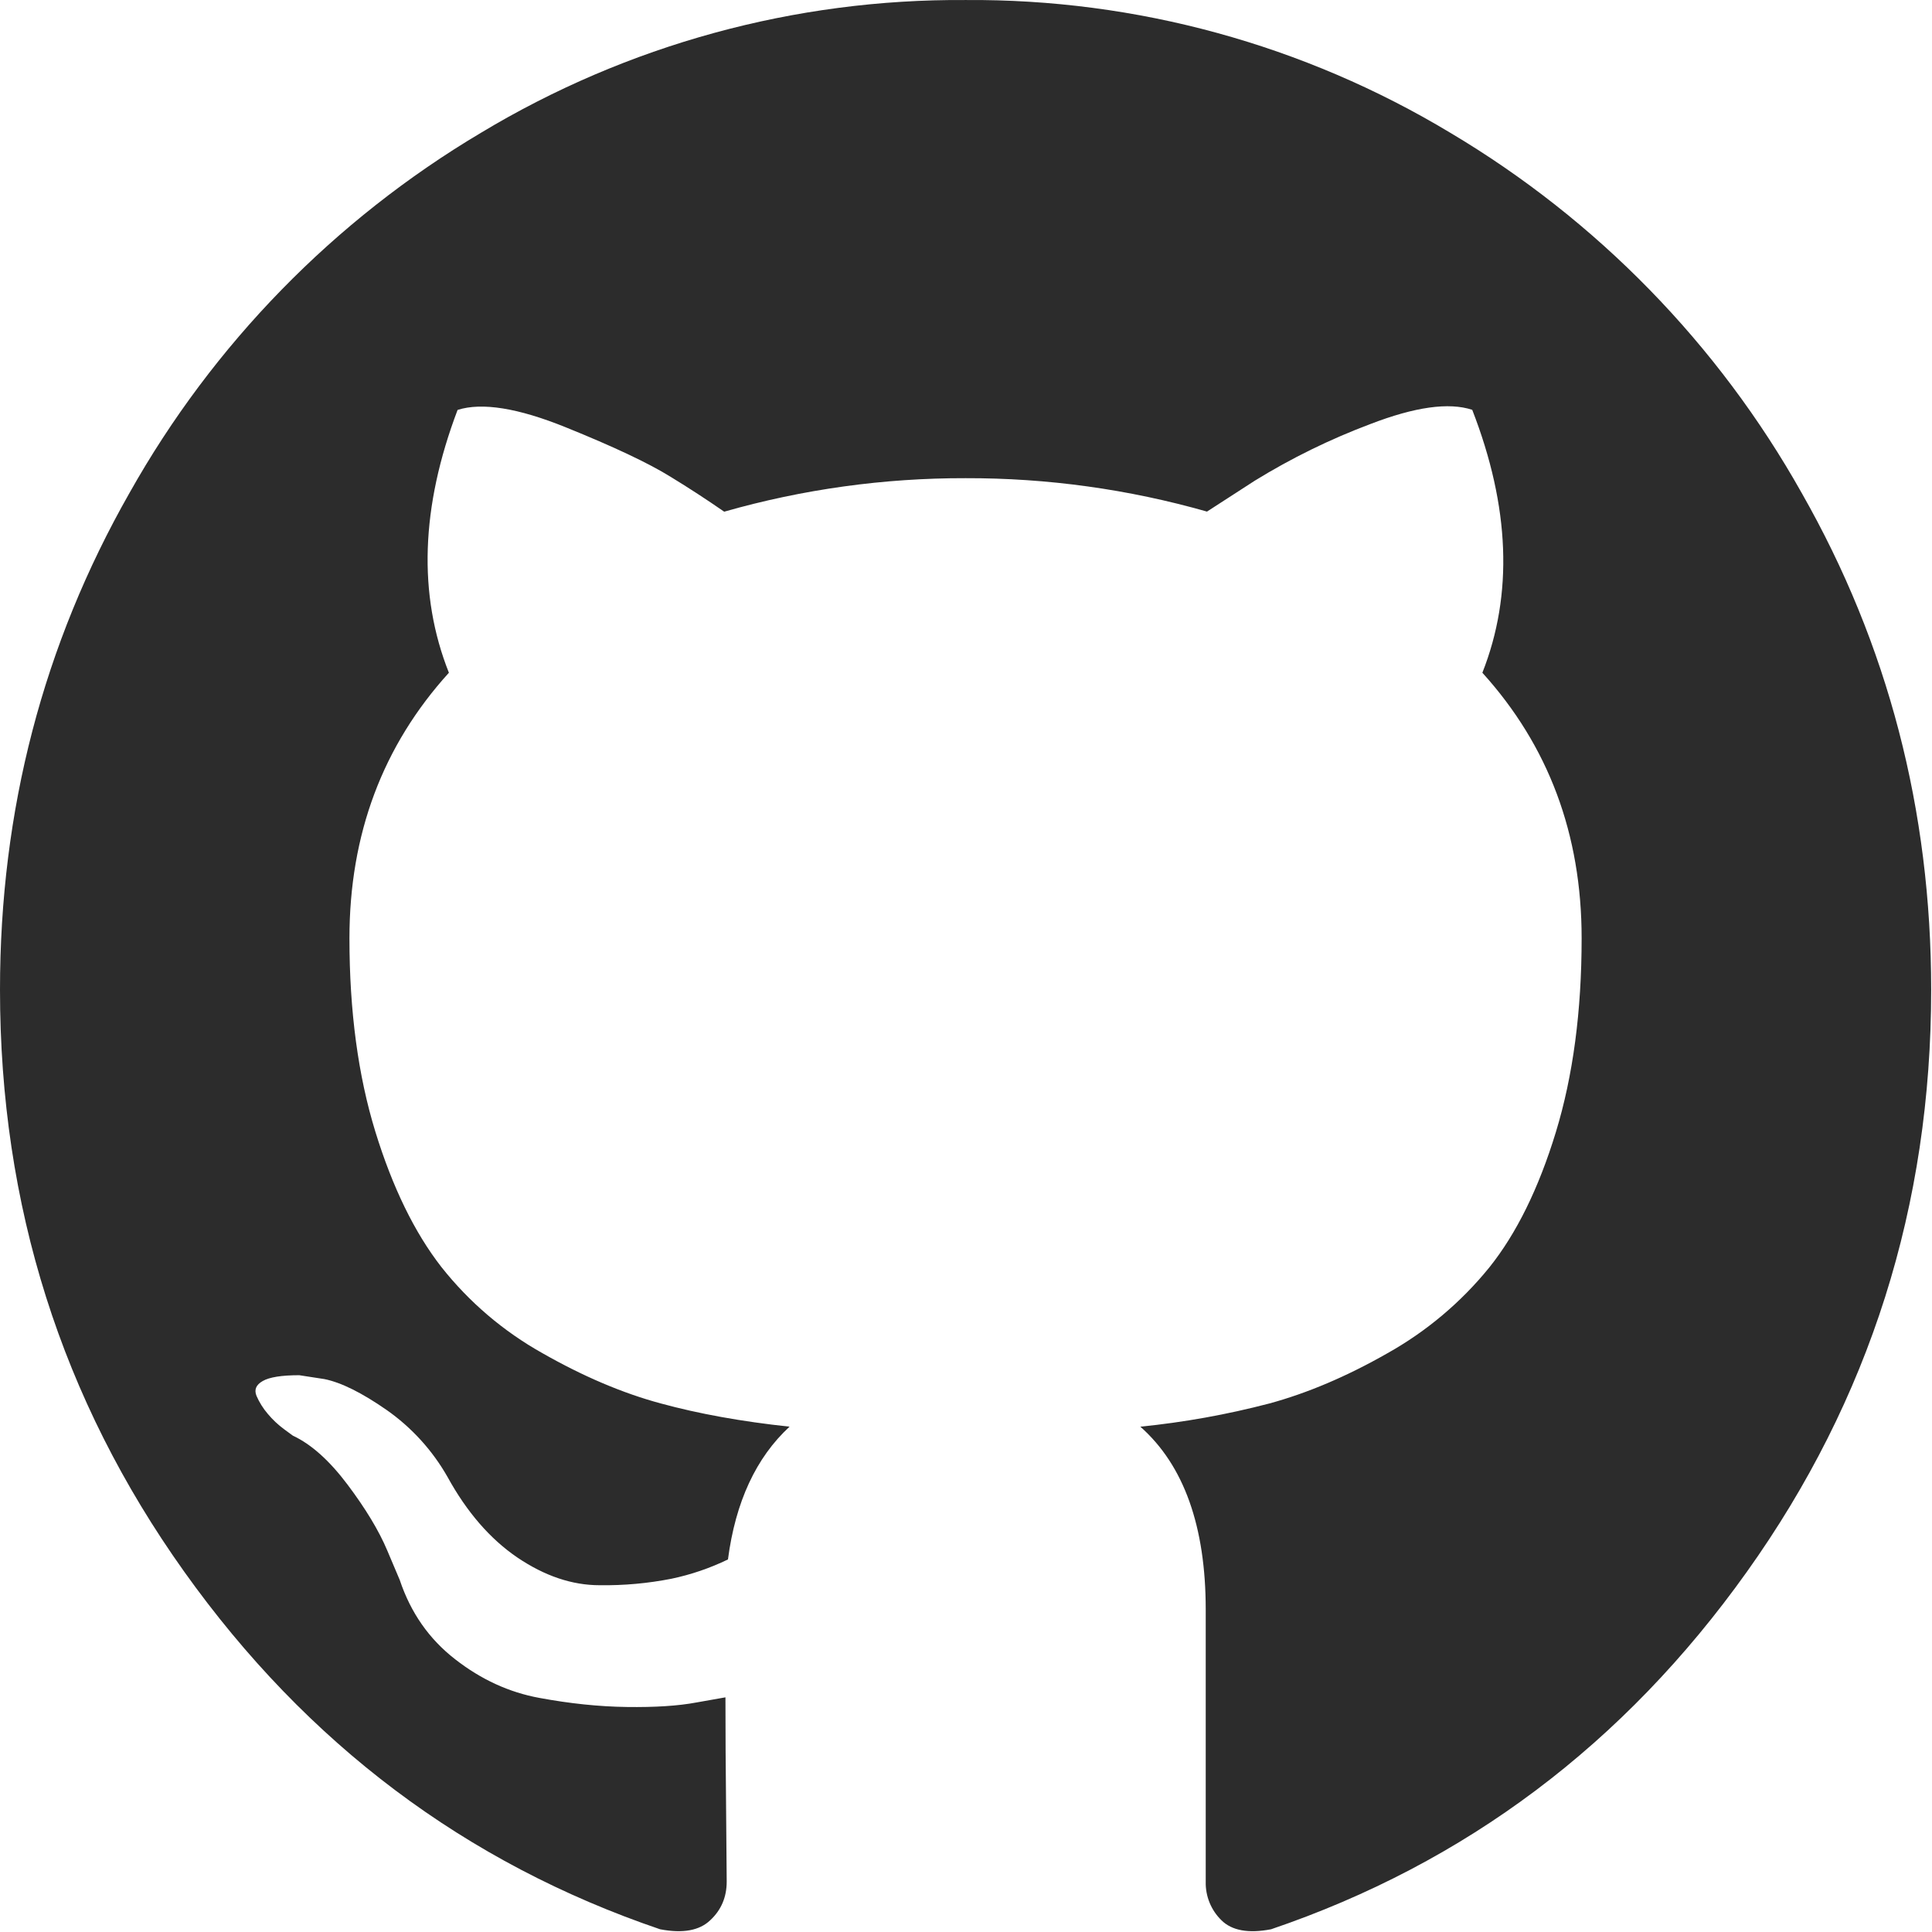
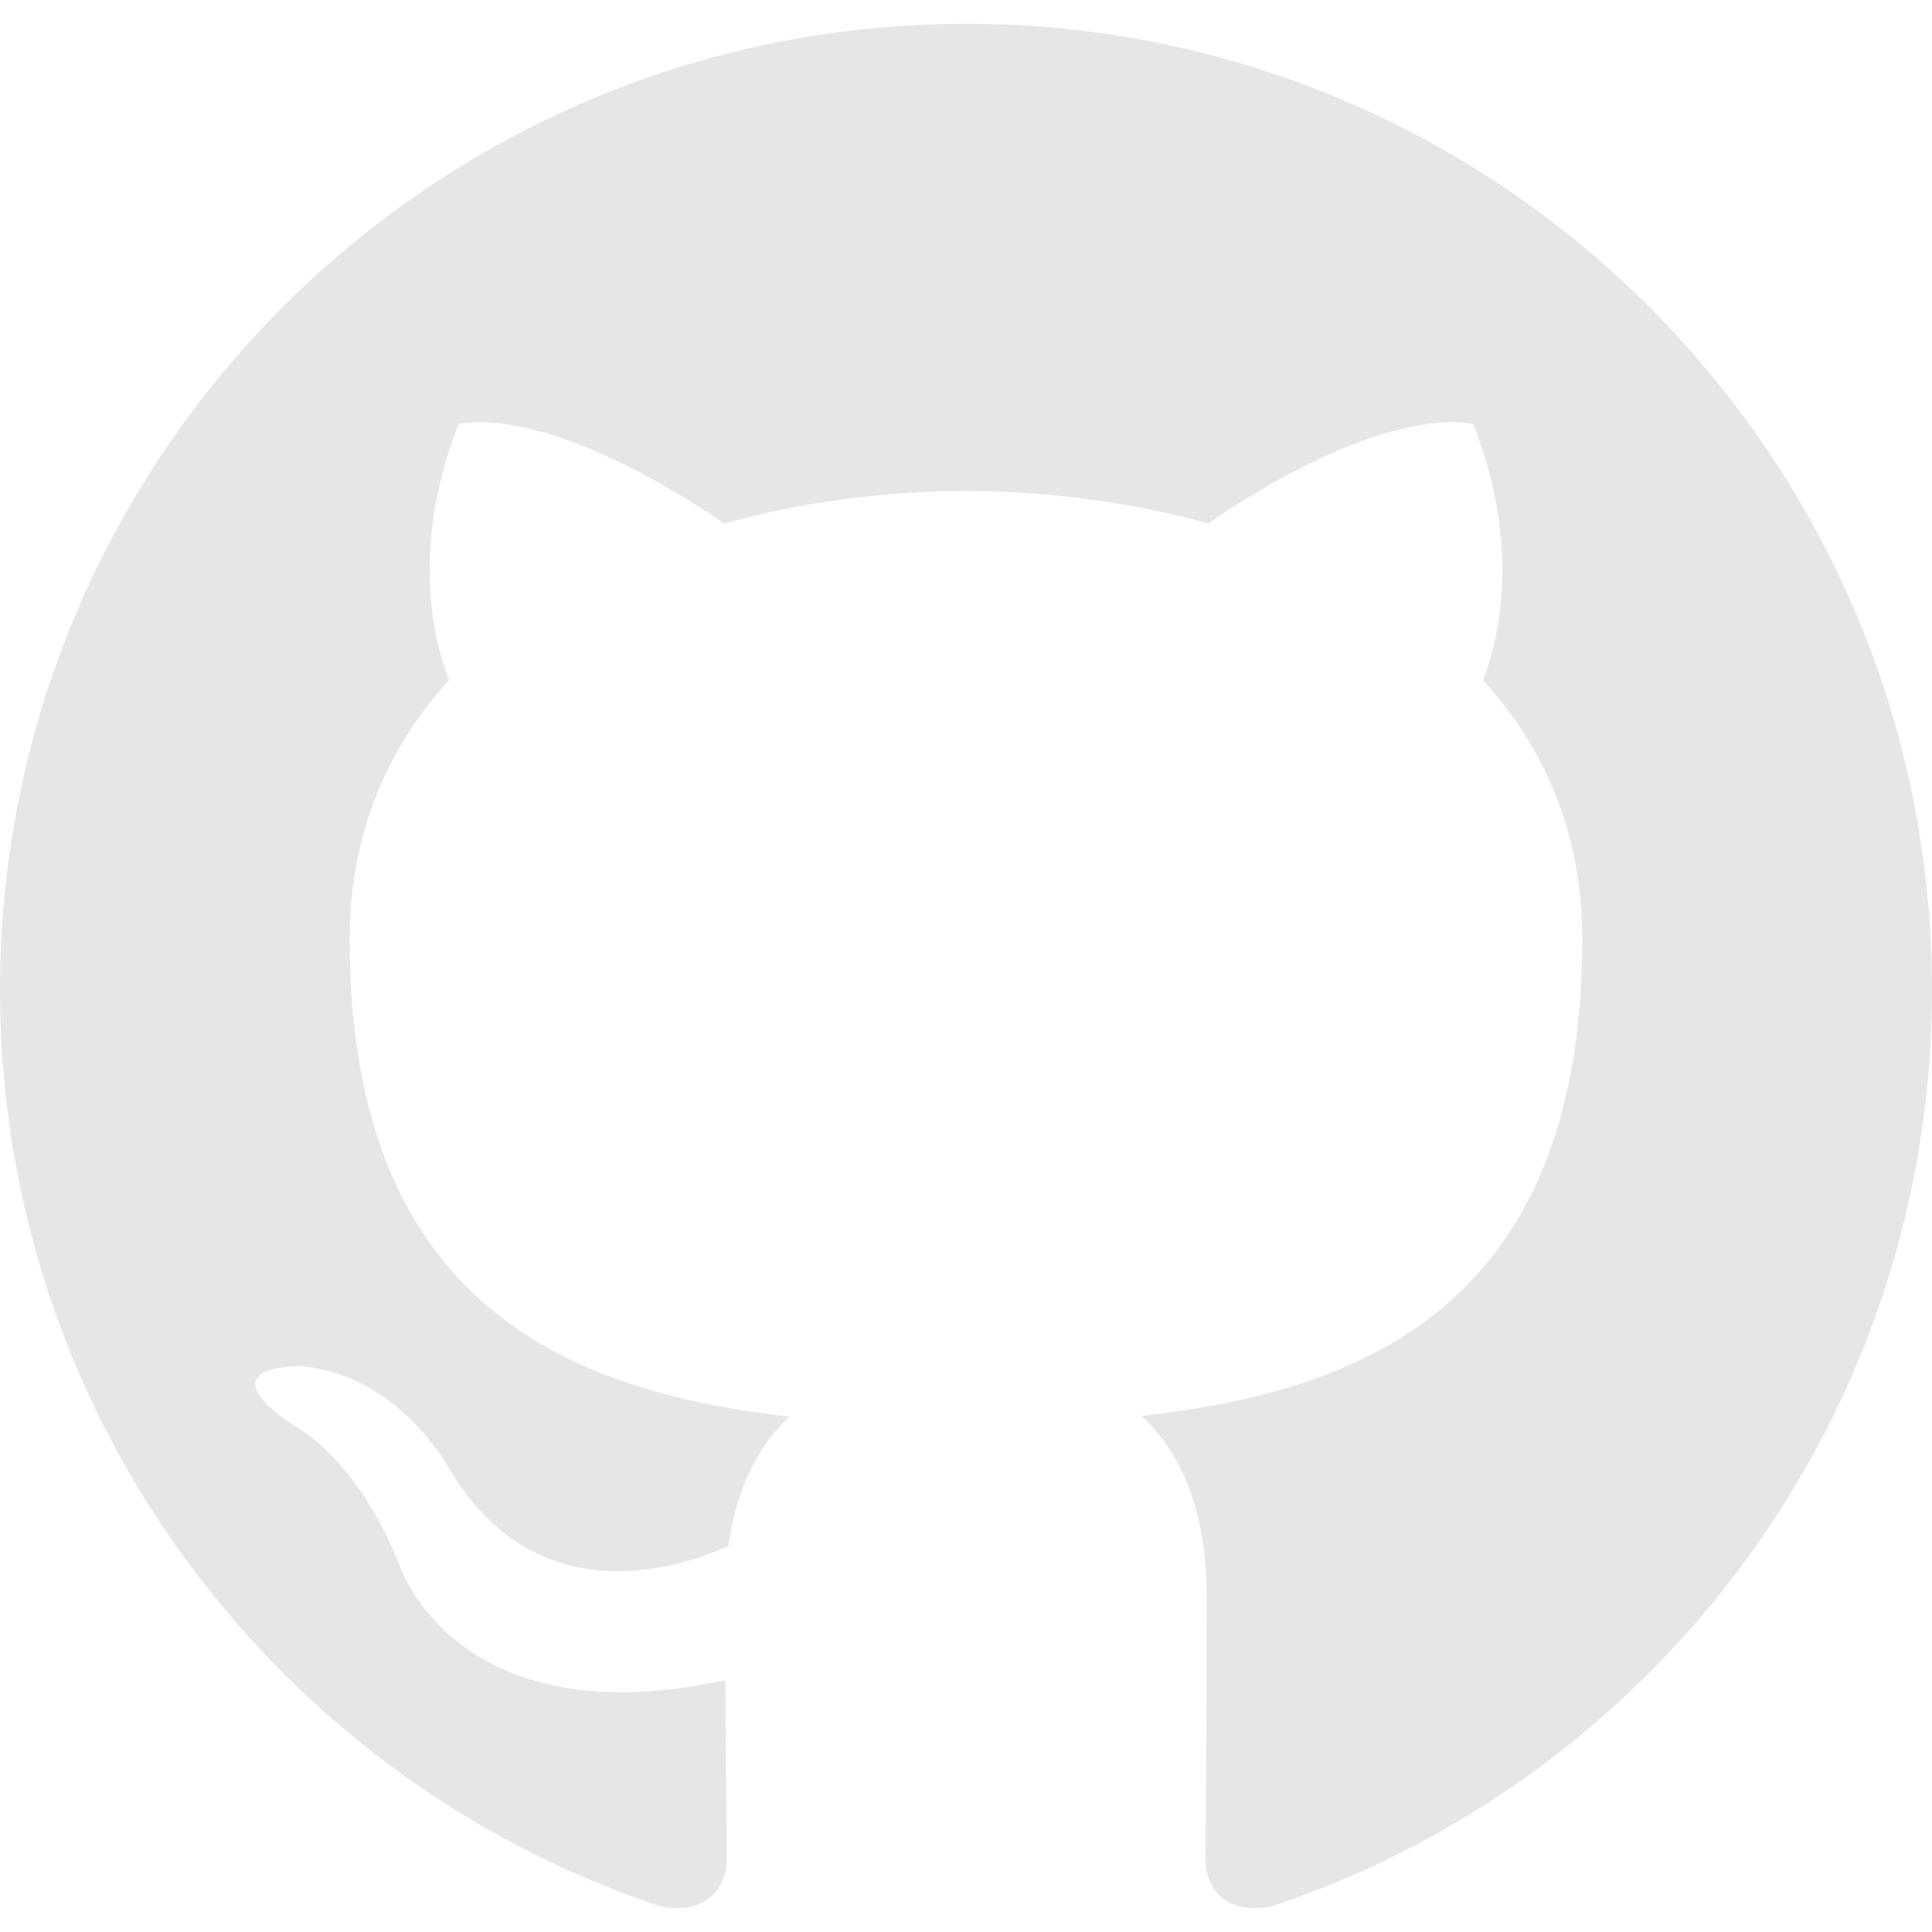
- <svg xmlns="http://www.w3.org/2000/svg" t="1664531326667" class="icon" viewBox="0 0 1024 1024" version="1.1" p-id="3760" width="200" height="200">
-   <path d="M1023.561 524.588c0 114.332-32.549 217.148-97.648 308.45-65.047 91.302-149.133 154.455-252.205 189.512-11.976 2.303-20.778 0.716-26.306-4.76a27.585 27.585 0 0 1-8.342-20.471V853.151c0-44.167-11.566-76.511-34.648-96.982a446.273 446.273 0 0 0 68.323-12.283c20.164-5.476 41.045-14.33 62.591-26.613a187.312 187.312 0 0 0 53.993-45.446c14.432-18.015 26.203-41.915 35.313-71.752 9.11-29.837 13.665-64.075 13.665-102.766 0-55.119-17.554-102.049-52.611-140.74 16.377-41.454 14.637-87.873-5.374-139.358-12.436-4.094-30.4-1.535-53.942 7.523a355.176 355.176 0 0 0-61.311 30.042l-25.333 16.377a462.138 462.138 0 0 0-127.945-17.708 462.138 462.138 0 0 0-127.945 17.759 589.571 589.571 0 0 0-28.301-18.424c-11.771-7.318-30.349-16.07-55.682-26.306-25.282-10.236-44.423-13.306-57.319-9.212-19.499 51.434-21.085 97.852-4.606 139.307-35.108 38.691-52.713 85.621-52.713 140.74 0 38.691 4.606 72.826 13.716 102.458 9.11 29.581 20.778 53.481 34.955 71.7a180.658 180.658 0 0 0 53.635 45.753c21.546 12.283 42.478 21.188 62.642 26.613 20.215 5.527 42.99 9.621 68.323 12.334-17.759 16.377-28.66 39.868-32.652 70.37a129.941 129.941 0 0 1-29.99 10.236 184.087 184.087 0 0 1-37.974 3.429c-14.688 0-29.171-4.913-43.655-14.688-14.432-9.826-26.766-24.054-37.002-42.682a109.163 109.163 0 0 0-32.293-35.518c-13.102-9.11-24.105-14.586-33.01-16.377l-13.306-2.047c-9.314 0-15.763 1.024-19.345 3.071-3.582 2.047-4.606 4.606-3.327 7.83a37.769 37.769 0 0 0 5.988 9.57 49.182 49.182 0 0 0 8.7 8.188l4.606 3.378c9.826 4.606 19.448 13.255 29.018 25.998 9.57 12.743 16.582 24.361 20.983 34.801l6.653 15.712c5.783 17.298 15.558 31.321 29.376 42.017 13.767 10.747 28.66 17.554 44.627 20.471 15.968 2.968 31.423 4.606 46.316 4.811 14.842 0.205 27.227-0.563 37.002-2.405l15.302-2.712c0 17.298 0.102 37.565 0.358 60.8l0.307 36.848c0 8.188-2.866 15.046-8.7 20.471-5.732 5.527-14.637 7.114-26.613 4.811-103.073-35.057-187.158-98.262-252.205-189.512C32.549 741.736 0 638.92 0 524.588c0-95.191 22.877-182.91 68.63-263.311a516.028 516.028 0 0 1 186.288-190.894A491.309 491.309 0 0 1 511.78 0.013a491.309 491.309 0 0 1 256.914 70.37 516.028 516.028 0 0 1 186.237 190.894C1000.684 341.626 1023.561 429.448 1023.561 524.588z" fill="#2c2c2c" p-id="3761" />
+ <svg xmlns="http://www.w3.org/2000/svg" t="1688106669057" class="icon" viewBox="0 0 1024 1024" version="1.1" p-id="3521" width="200" height="200">
+   <path d="M512 12.636c-282.747 0-512 229.212-512 512 0 226.222 146.698 418.14 350.126 485.827 25.58 4.731 35-11.1 35-24.637 0-12.206-0.471-52.552-0.696-95.314-142.438 30.966-172.503-60.416-172.503-60.416-23.286-59.167-56.852-74.916-56.852-74.916-46.449-31.785 3.502-31.13 3.502-31.13 51.405 3.604 78.479 52.756 78.479 52.756 45.67 78.275 119.767 55.644 149.012 42.557 4.588-33.096 17.859-55.685 32.502-68.465-113.725-12.943-233.267-56.852-233.267-253.03 0-55.89 20.009-101.581 52.756-137.421-5.325-12.902-22.856-64.963 4.956-135.496 0 0 43.008-13.742 140.841 52.49 40.837-11.346 84.644-17.039 128.164-17.244 43.5 0.205 87.327 5.878 128.246 17.244 97.731-66.253 140.657-52.49 140.657-52.49 27.873 70.533 10.342 122.593 5.038 135.496 32.829 35.86 52.695 81.531 52.695 137.421 0 196.649-119.788 239.944-233.8 252.621 18.371 15.892 34.734 47.043 34.734 94.802 0 68.506-0.594 123.638-0.594 140.513 0 13.619 9.216 29.594 35.164 24.576 203.325-67.768 349.839-259.625 349.839-485.765 0-282.788-229.233-512-512-512z" fill="#e6e6e6" p-id="3522" />
</svg>
